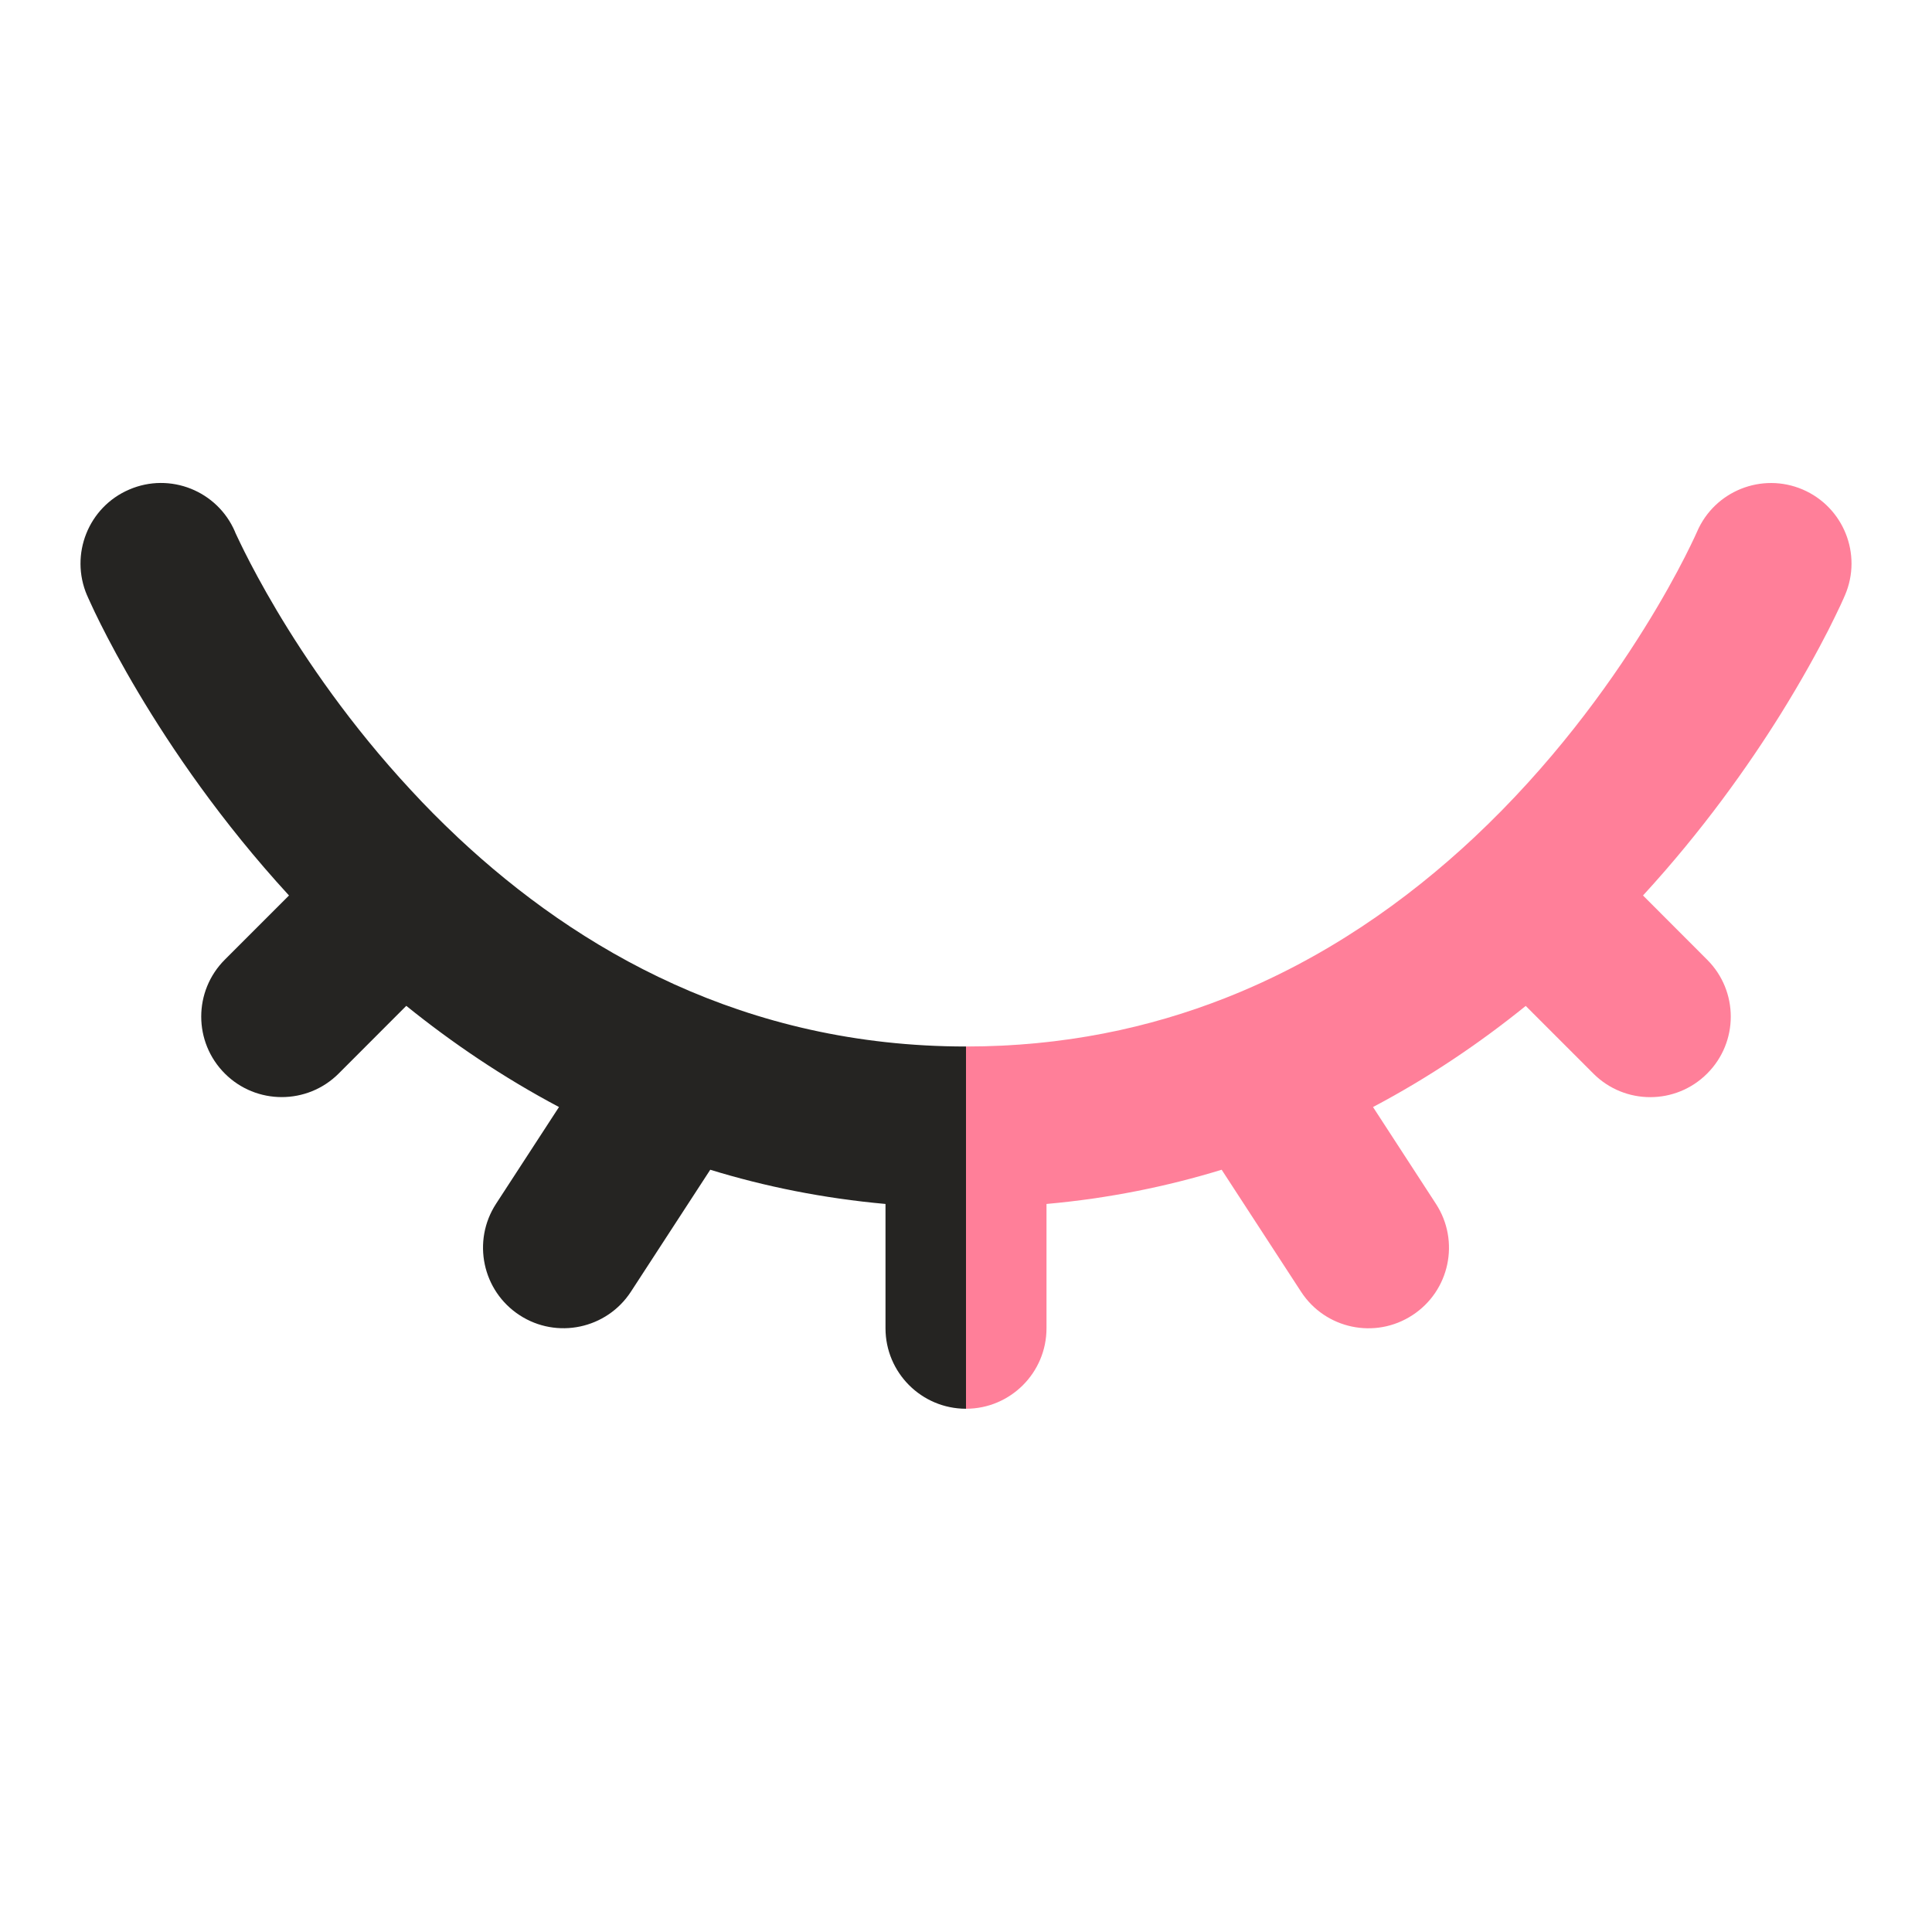
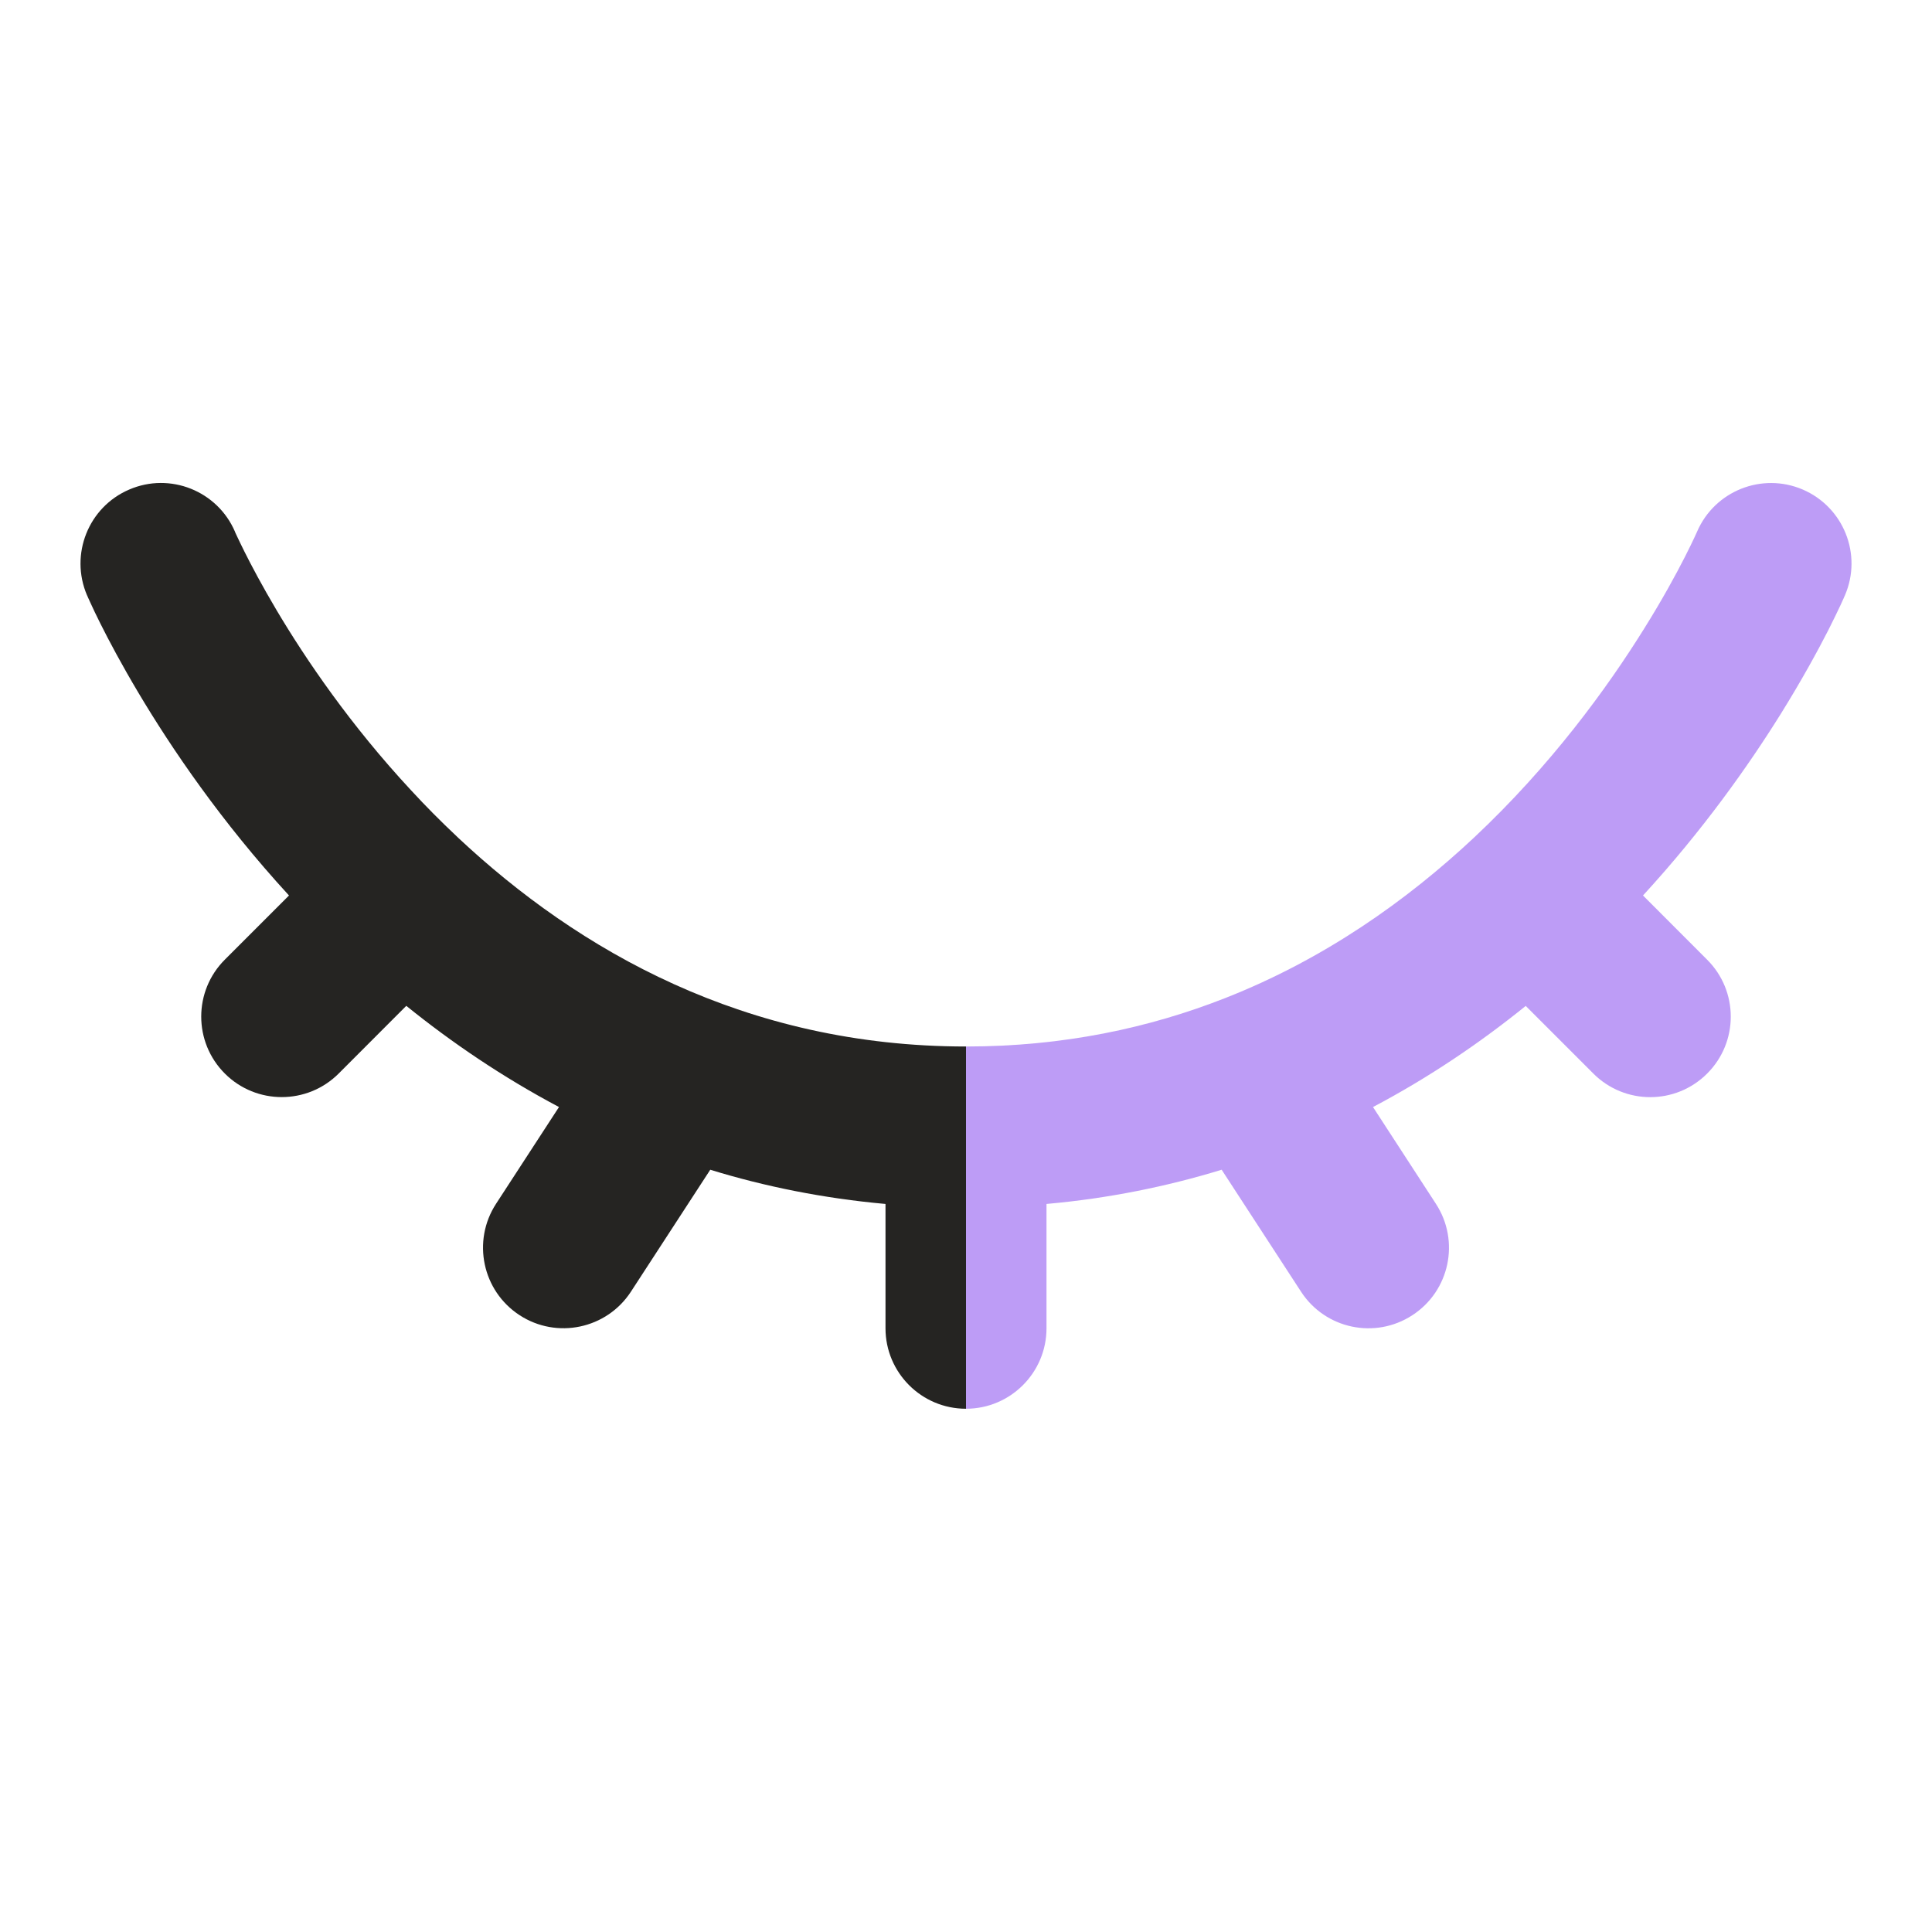
<svg xmlns="http://www.w3.org/2000/svg" width="24" height="24" viewBox="0 0 24 24" fill="none">
  <g id="SVGRepo_bgCarrier" strokeWidth="0" />
  <g id="SVGRepo_tracerCarrier" strokeLinecap="round" strokeLinejoin="round" />
  <g id="SVGRepo_iconCarrier">
    <path fillRule="evenodd" clipRule="evenodd" d="M2.919 6.605C2.701 6.098 2.113 5.863 1.606 6.081C1.098 6.298 0.864 6.887 1.081 7.395L1.082 7.396L1.083 7.398L1.086 7.405L1.095 7.426C1.103 7.444 1.114 7.468 1.128 7.498C1.155 7.558 1.195 7.642 1.248 7.748C1.353 7.958 1.51 8.254 1.719 8.605C2.128 9.292 2.745 10.204 3.59 11.124L2.793 11.921C2.402 12.312 2.402 12.945 2.793 13.336C3.183 13.726 3.817 13.726 4.207 13.336L5.047 12.495C5.612 12.951 6.244 13.381 6.944 13.752L6.162 14.954C5.861 15.417 5.992 16.037 6.455 16.338C6.917 16.639 7.537 16.508 7.838 16.045L8.823 14.531C9.5 14.739 10.225 14.886 11 14.956V16.5C11 17.052 11.448 17.5 12 17.5V13C9.252 13 7.181 11.801 5.696 10.411C5.688 10.403 5.68 10.395 5.672 10.388C5.473 10.201 5.285 10.011 5.108 9.819C4.354 9.008 3.801 8.194 3.437 7.582C3.256 7.277 3.123 7.025 3.037 6.853C2.994 6.767 2.963 6.701 2.943 6.659C2.933 6.638 2.927 6.623 2.922 6.614L2.919 6.605ZM1.081 7.395L2 7C1.081 7.394 1.081 7.395 1.081 7.395Z" fill="#252422" />
-     <path opacity="0.5" d="M15.221 12.398C14.278 12.769 13.209 13 12 13V17.5C12.552 17.5 13 17.052 13 16.5V14.956C13.772 14.887 14.497 14.739 15.176 14.531L16.162 16.046C16.463 16.509 17.082 16.64 17.545 16.338C18.008 16.037 18.139 15.418 17.838 14.955L17.056 13.752C17.757 13.382 18.389 12.952 18.953 12.496L19.793 13.336C20.183 13.727 20.817 13.727 21.207 13.336C21.598 12.946 21.598 12.312 21.207 11.922L20.41 11.124C21.152 10.316 21.718 9.515 22.121 8.869C22.384 8.446 22.58 8.086 22.712 7.828C22.777 7.699 22.827 7.595 22.862 7.521C22.879 7.484 22.892 7.455 22.902 7.433L22.913 7.407L22.917 7.399L22.919 7.394C23.137 6.886 22.901 6.299 22.394 6.081C21.886 5.864 21.299 6.099 21.081 6.606L21.076 6.617C21.071 6.629 21.062 6.649 21.049 6.676C21.024 6.73 20.984 6.812 20.93 6.919C20.821 7.133 20.653 7.443 20.423 7.811C19.963 8.55 19.265 9.509 18.316 10.4C17.475 11.189 16.447 11.916 15.221 12.398Z" fill="#ff0033" />
+     <path opacity="0.5" d="M15.221 12.398C14.278 12.769 13.209 13 12 13V17.5C12.552 17.5 13 17.052 13 16.5V14.956C13.772 14.887 14.497 14.739 15.176 14.531L16.162 16.046C16.463 16.509 17.082 16.64 17.545 16.338C18.008 16.037 18.139 15.418 17.838 14.955L17.056 13.752C17.757 13.382 18.389 12.952 18.953 12.496L19.793 13.336C20.183 13.727 20.817 13.727 21.207 13.336C21.598 12.946 21.598 12.312 21.207 11.922L20.41 11.124C21.152 10.316 21.718 9.515 22.121 8.869C22.384 8.446 22.58 8.086 22.712 7.828C22.777 7.699 22.827 7.595 22.862 7.521C22.879 7.484 22.892 7.455 22.902 7.433L22.913 7.407L22.917 7.399L22.919 7.394C23.137 6.886 22.901 6.299 22.394 6.081C21.886 5.864 21.299 6.099 21.081 6.606L21.076 6.617C21.071 6.629 21.062 6.649 21.049 6.676C21.024 6.73 20.984 6.812 20.93 6.919C20.821 7.133 20.653 7.443 20.423 7.811C19.963 8.55 19.265 9.509 18.316 10.4C17.475 11.189 16.447 11.916 15.221 12.398Z" fill="#7C3AED" />
  </g>
</svg>
